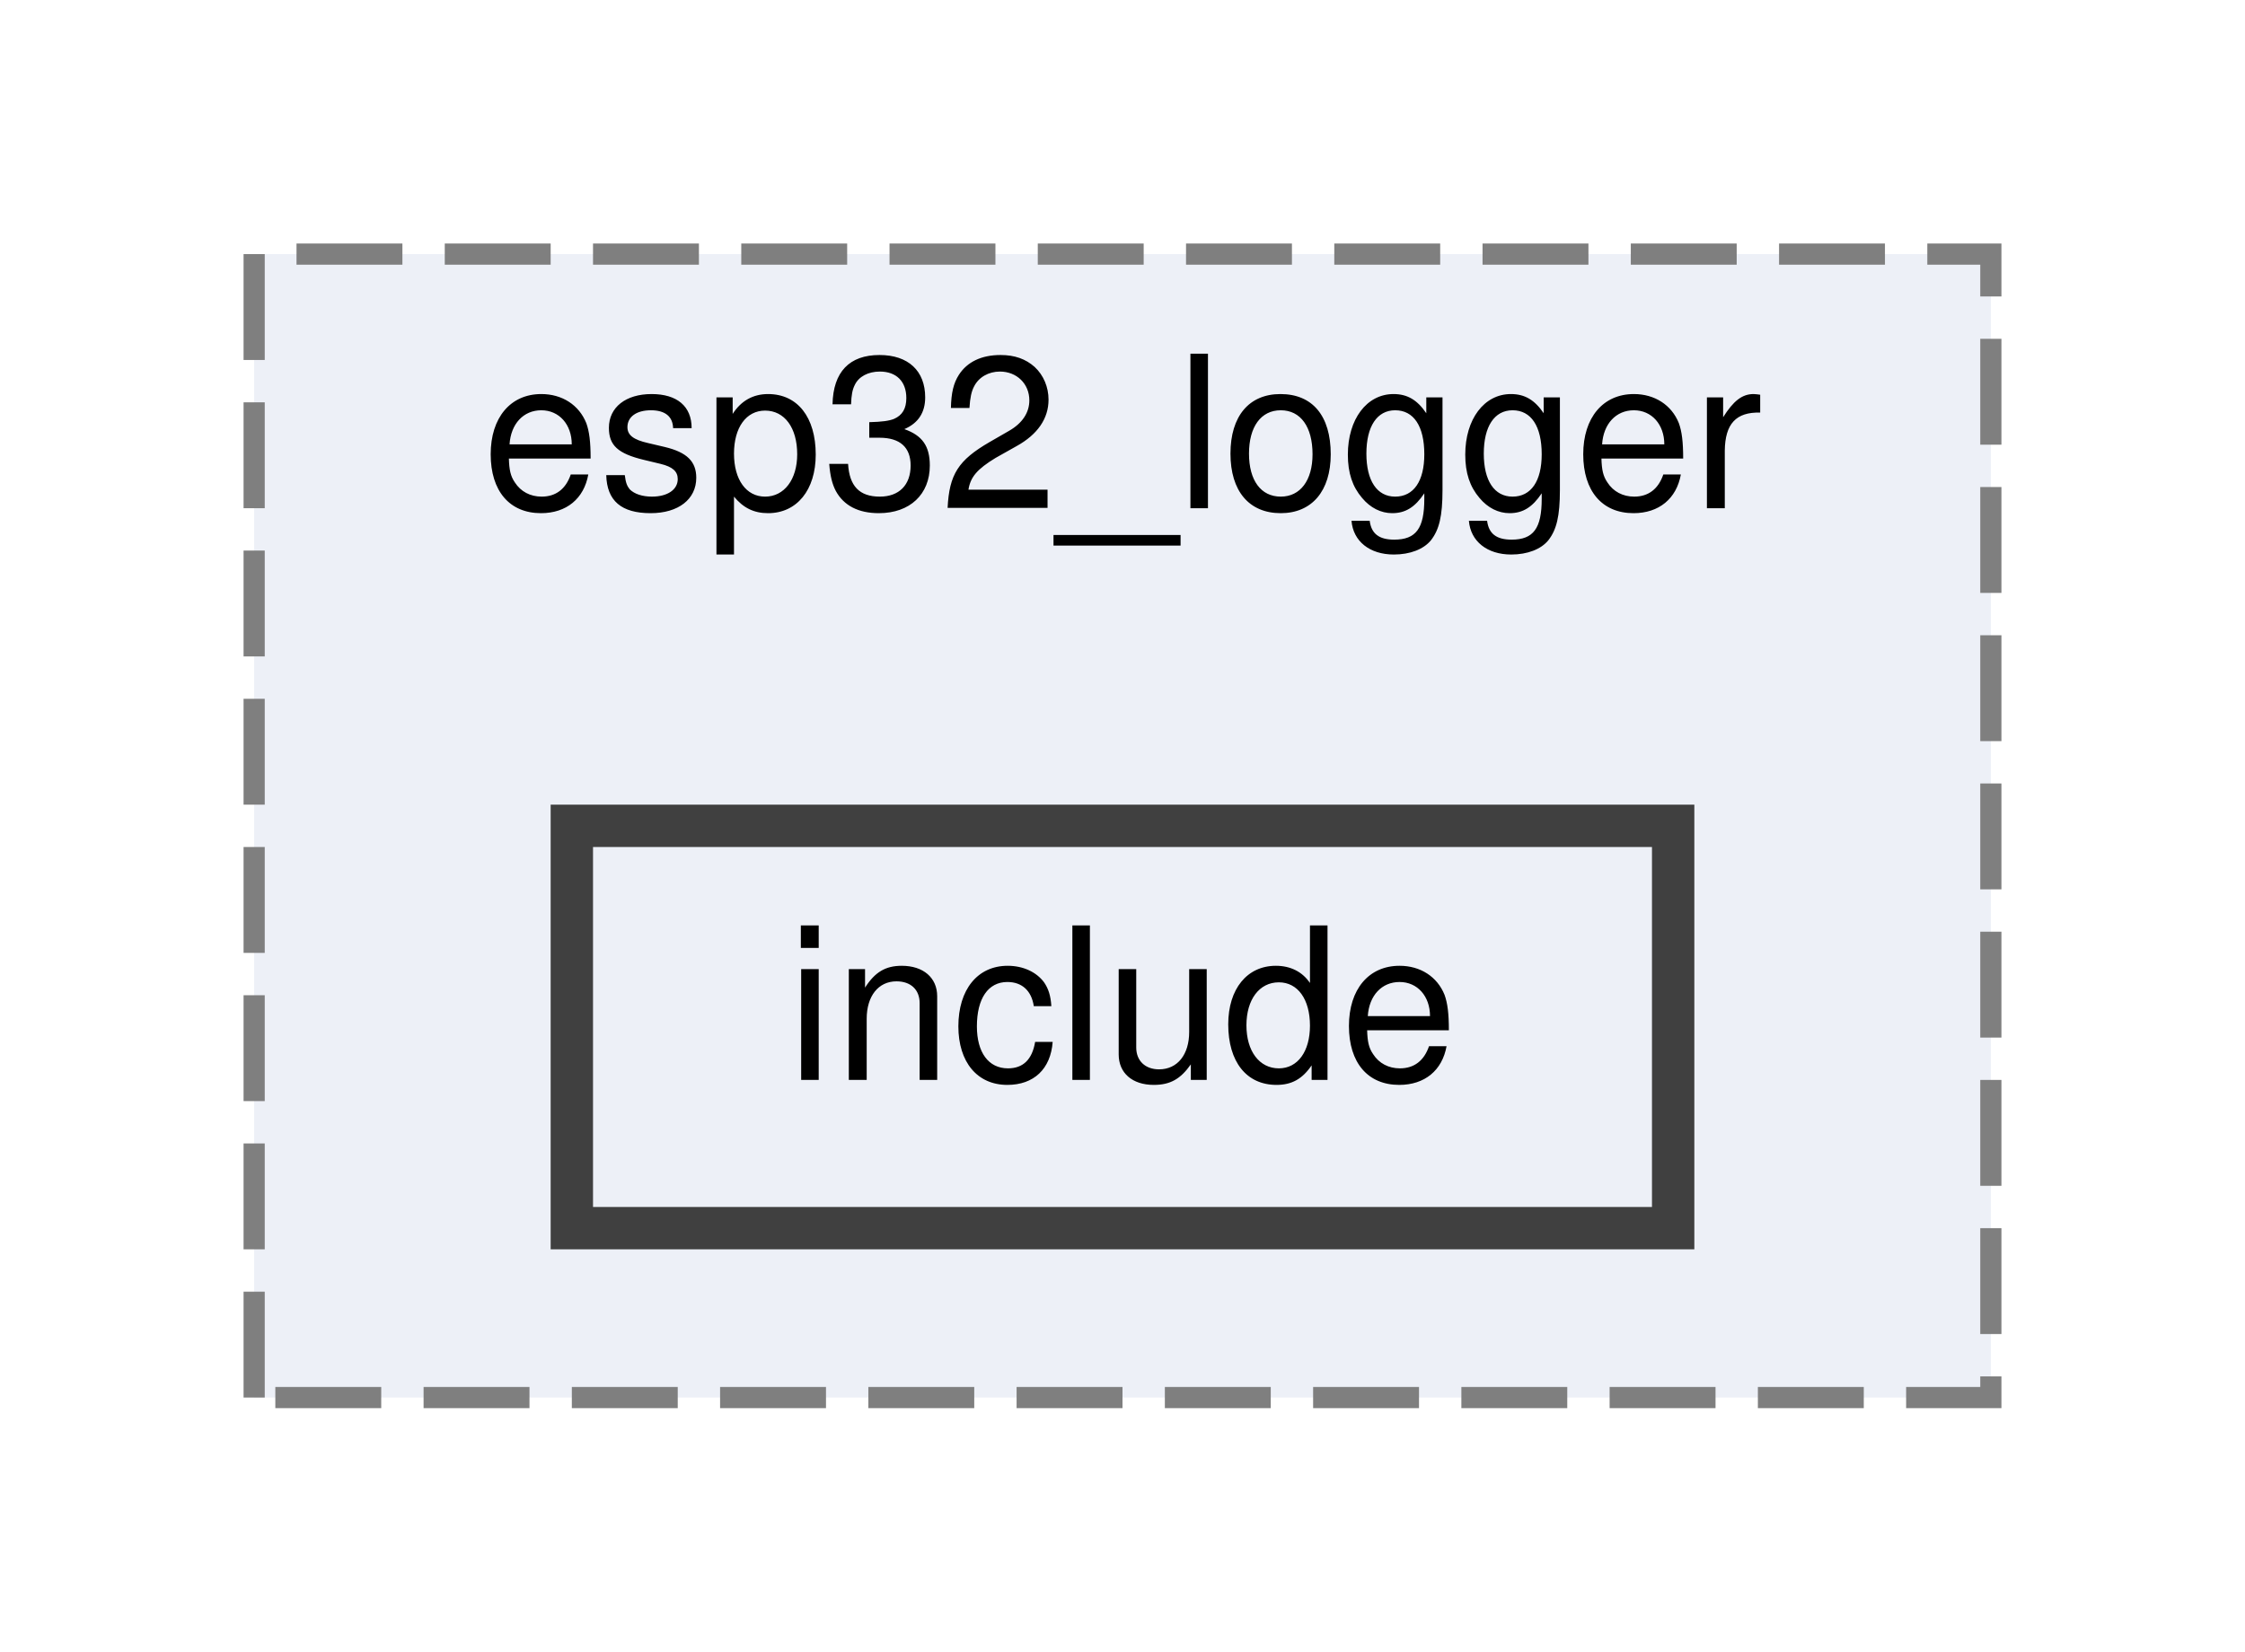
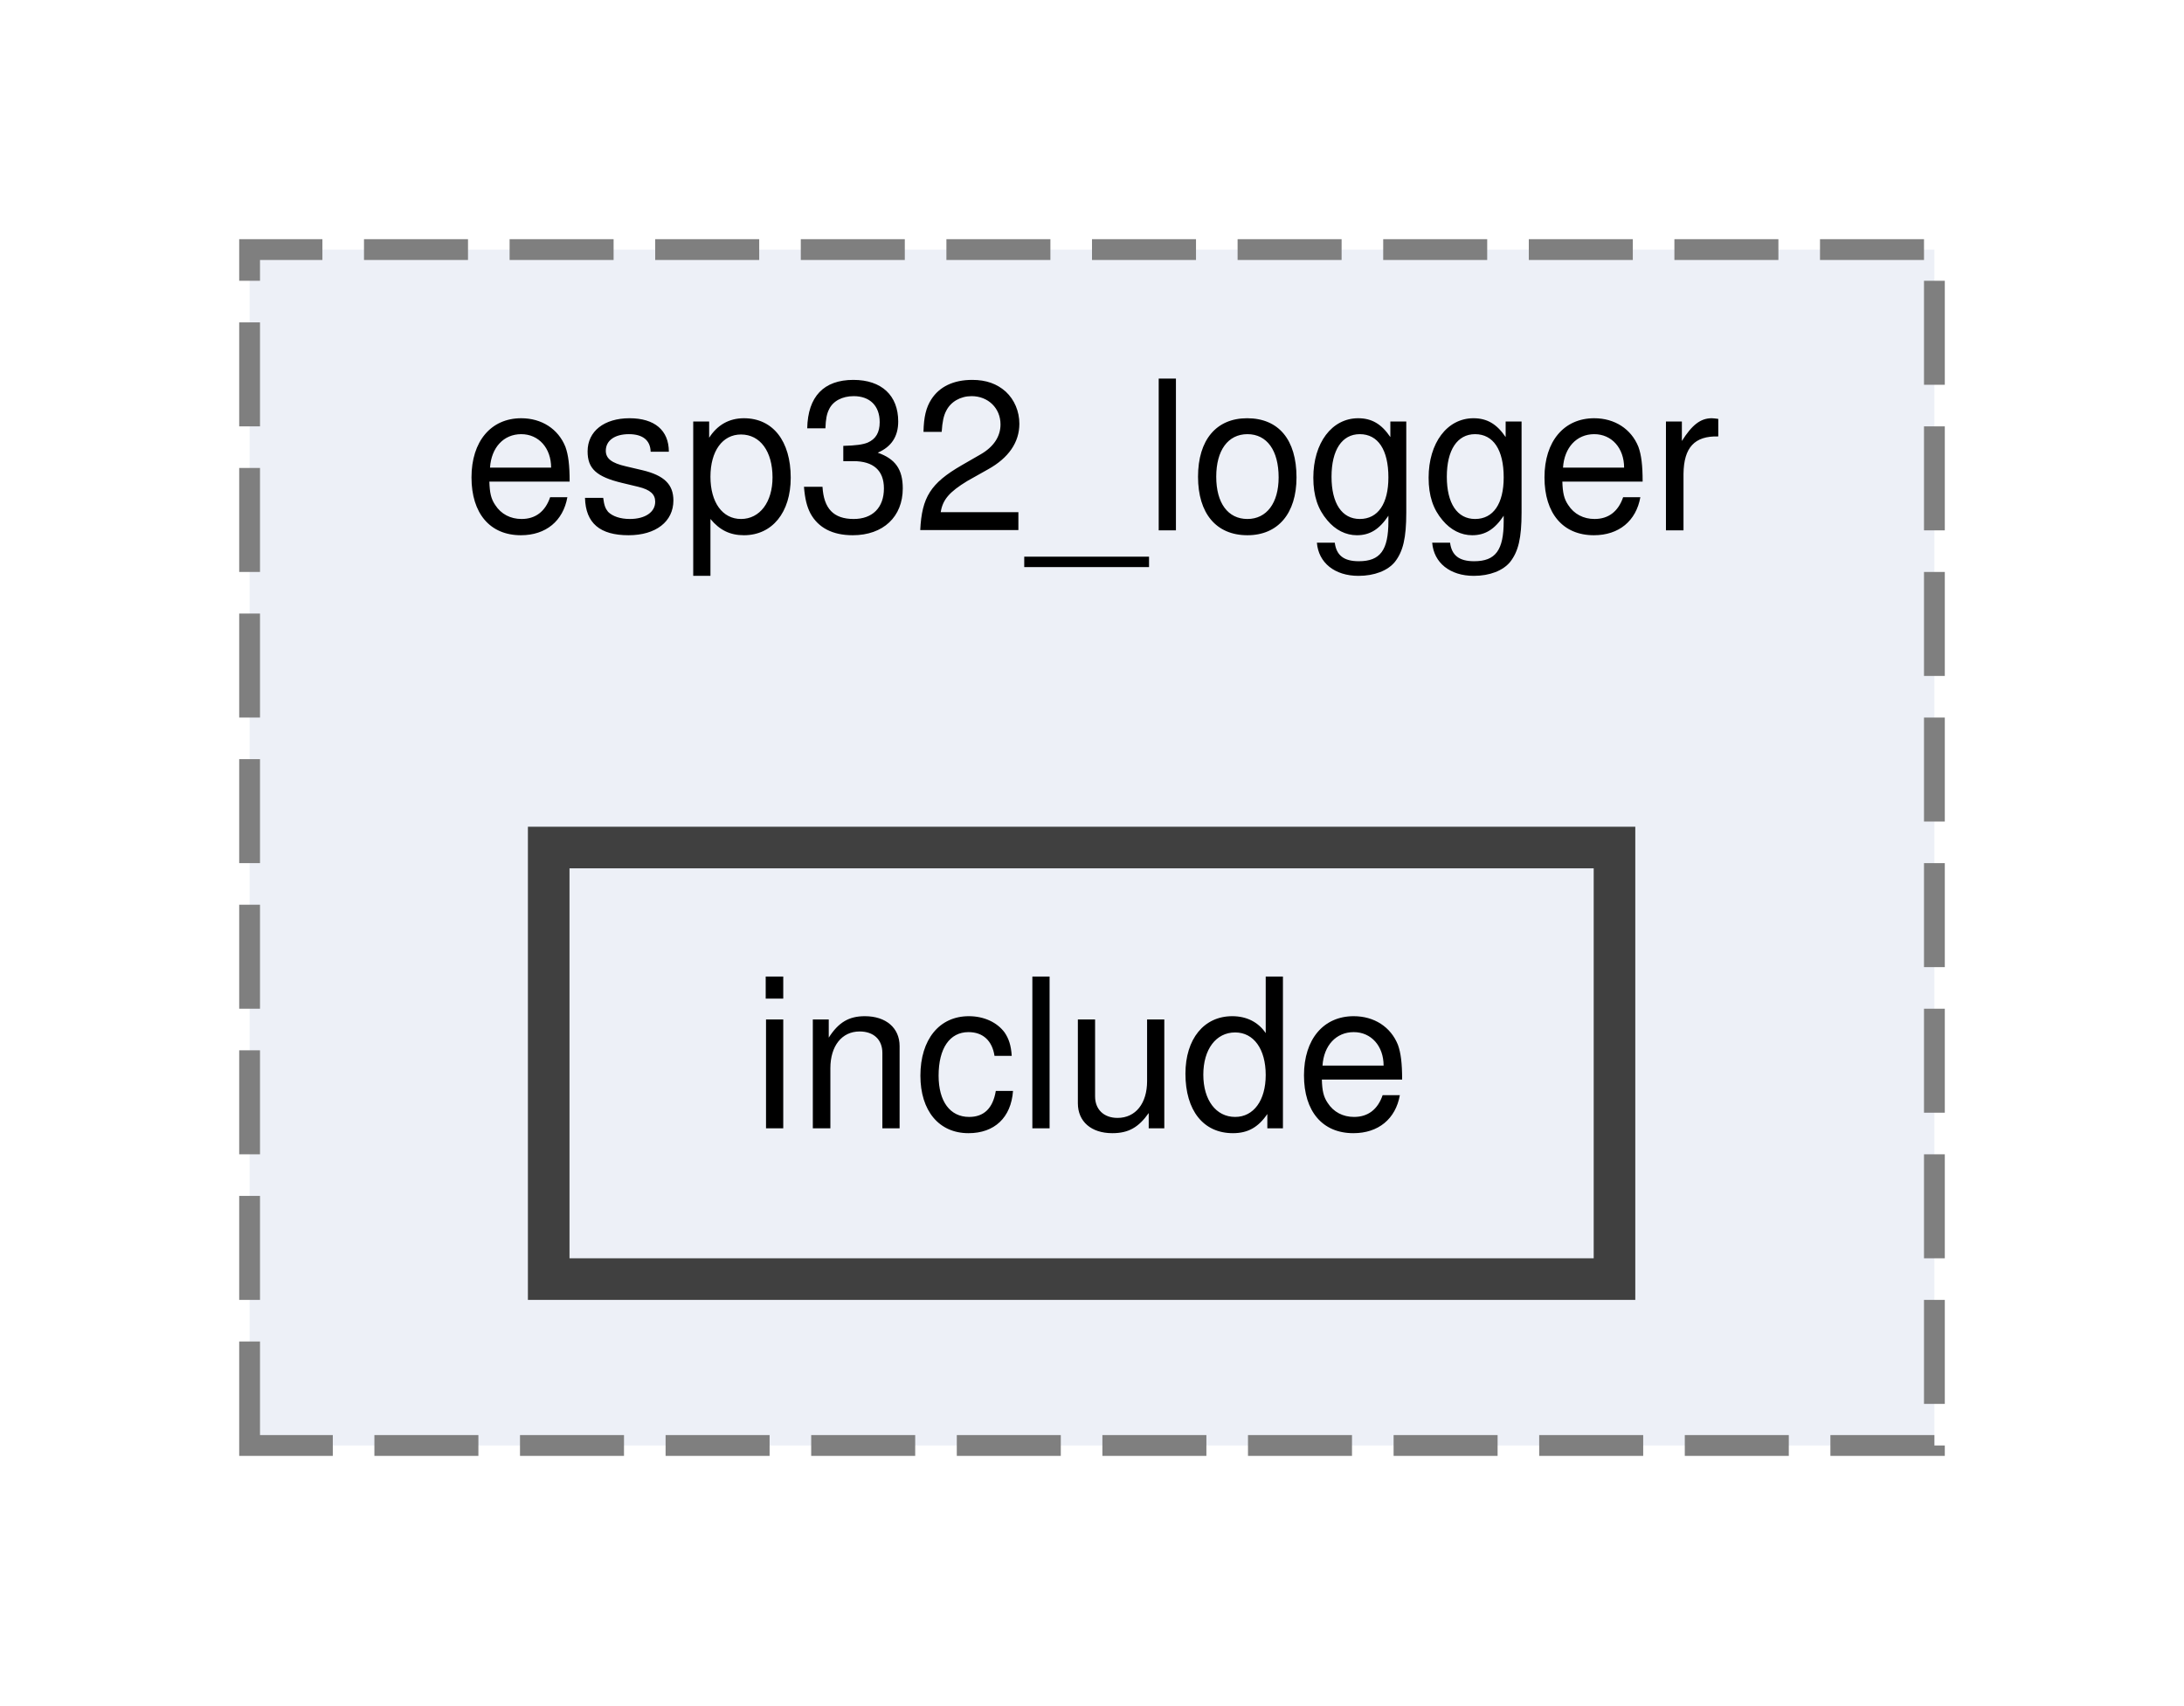
- <svg xmlns="http://www.w3.org/2000/svg" xmlns:xlink="http://www.w3.org/1999/xlink" width="106pt" height="78pt" viewBox="0.00 0.00 106.00 78.00">
-   <g id="graph0" class="graph" transform="scale(1 1) rotate(0) translate(4 74)">
+ <svg xmlns="http://www.w3.org/2000/svg" xmlns:xlink="http://www.w3.org/1999/xlink" width="105pt" height="82pt" viewBox="0.00 0.00 105.00 82.00">
+   <g id="graph0" class="graph" transform="scale(1 1) rotate(0) translate(4 77.5)">
    <g id="clust1" class="cluster">
      <g id="a_clust1">
        <a xlink:href="dir_1d695d7040c58d6744c40934037c0005.html" target="_top" xlink:title="esp32_logger">
-           <polygon fill="#edf0f7" stroke="#7f7f7f" stroke-dasharray="5,2" points="8,-8 8,-62 90,-62 90,-8 8,-8" />
-           <text text-anchor="middle" x="49" y="-50" font-family="Helvetica,sans-Serif" font-size="10.00">esp32_logger</text>
+           <polygon fill="#edf0f7" stroke="#7f7f7f" stroke-dasharray="5,2" points="8,-8 8,-65.5 89,-65.5 89,-8 8,-8" />
+           <text xml:space="preserve" text-anchor="middle" x="48.5" y="-52" font-family="Helvetica,sans-Serif" font-size="10.00">esp32_logger</text>
        </a>
      </g>
    </g>
    <g id="node1" class="node">
      <g id="a_node1">
        <a xlink:href="dir_3eb9b52e49f42d0217fffc892d1a4bd2.html" target="_top" xlink:title="include">
-           <polygon fill="#edf0f7" stroke="#404040" stroke-width="2" points="75,-35 23,-35 23,-16 75,-16 75,-35" />
-           <text text-anchor="middle" x="49" y="-23" font-family="Helvetica,sans-Serif" font-size="10.00">include</text>
+           <polygon fill="#edf0f7" stroke="#404040" stroke-width="2" points="73.62,-36.75 22.38,-36.75 22.38,-16 73.62,-16 73.62,-36.75" />
+           <text xml:space="preserve" text-anchor="middle" x="48" y="-23.25" font-family="Helvetica,sans-Serif" font-size="10.00">include</text>
        </a>
      </g>
    </g>
  </g>
</svg>
